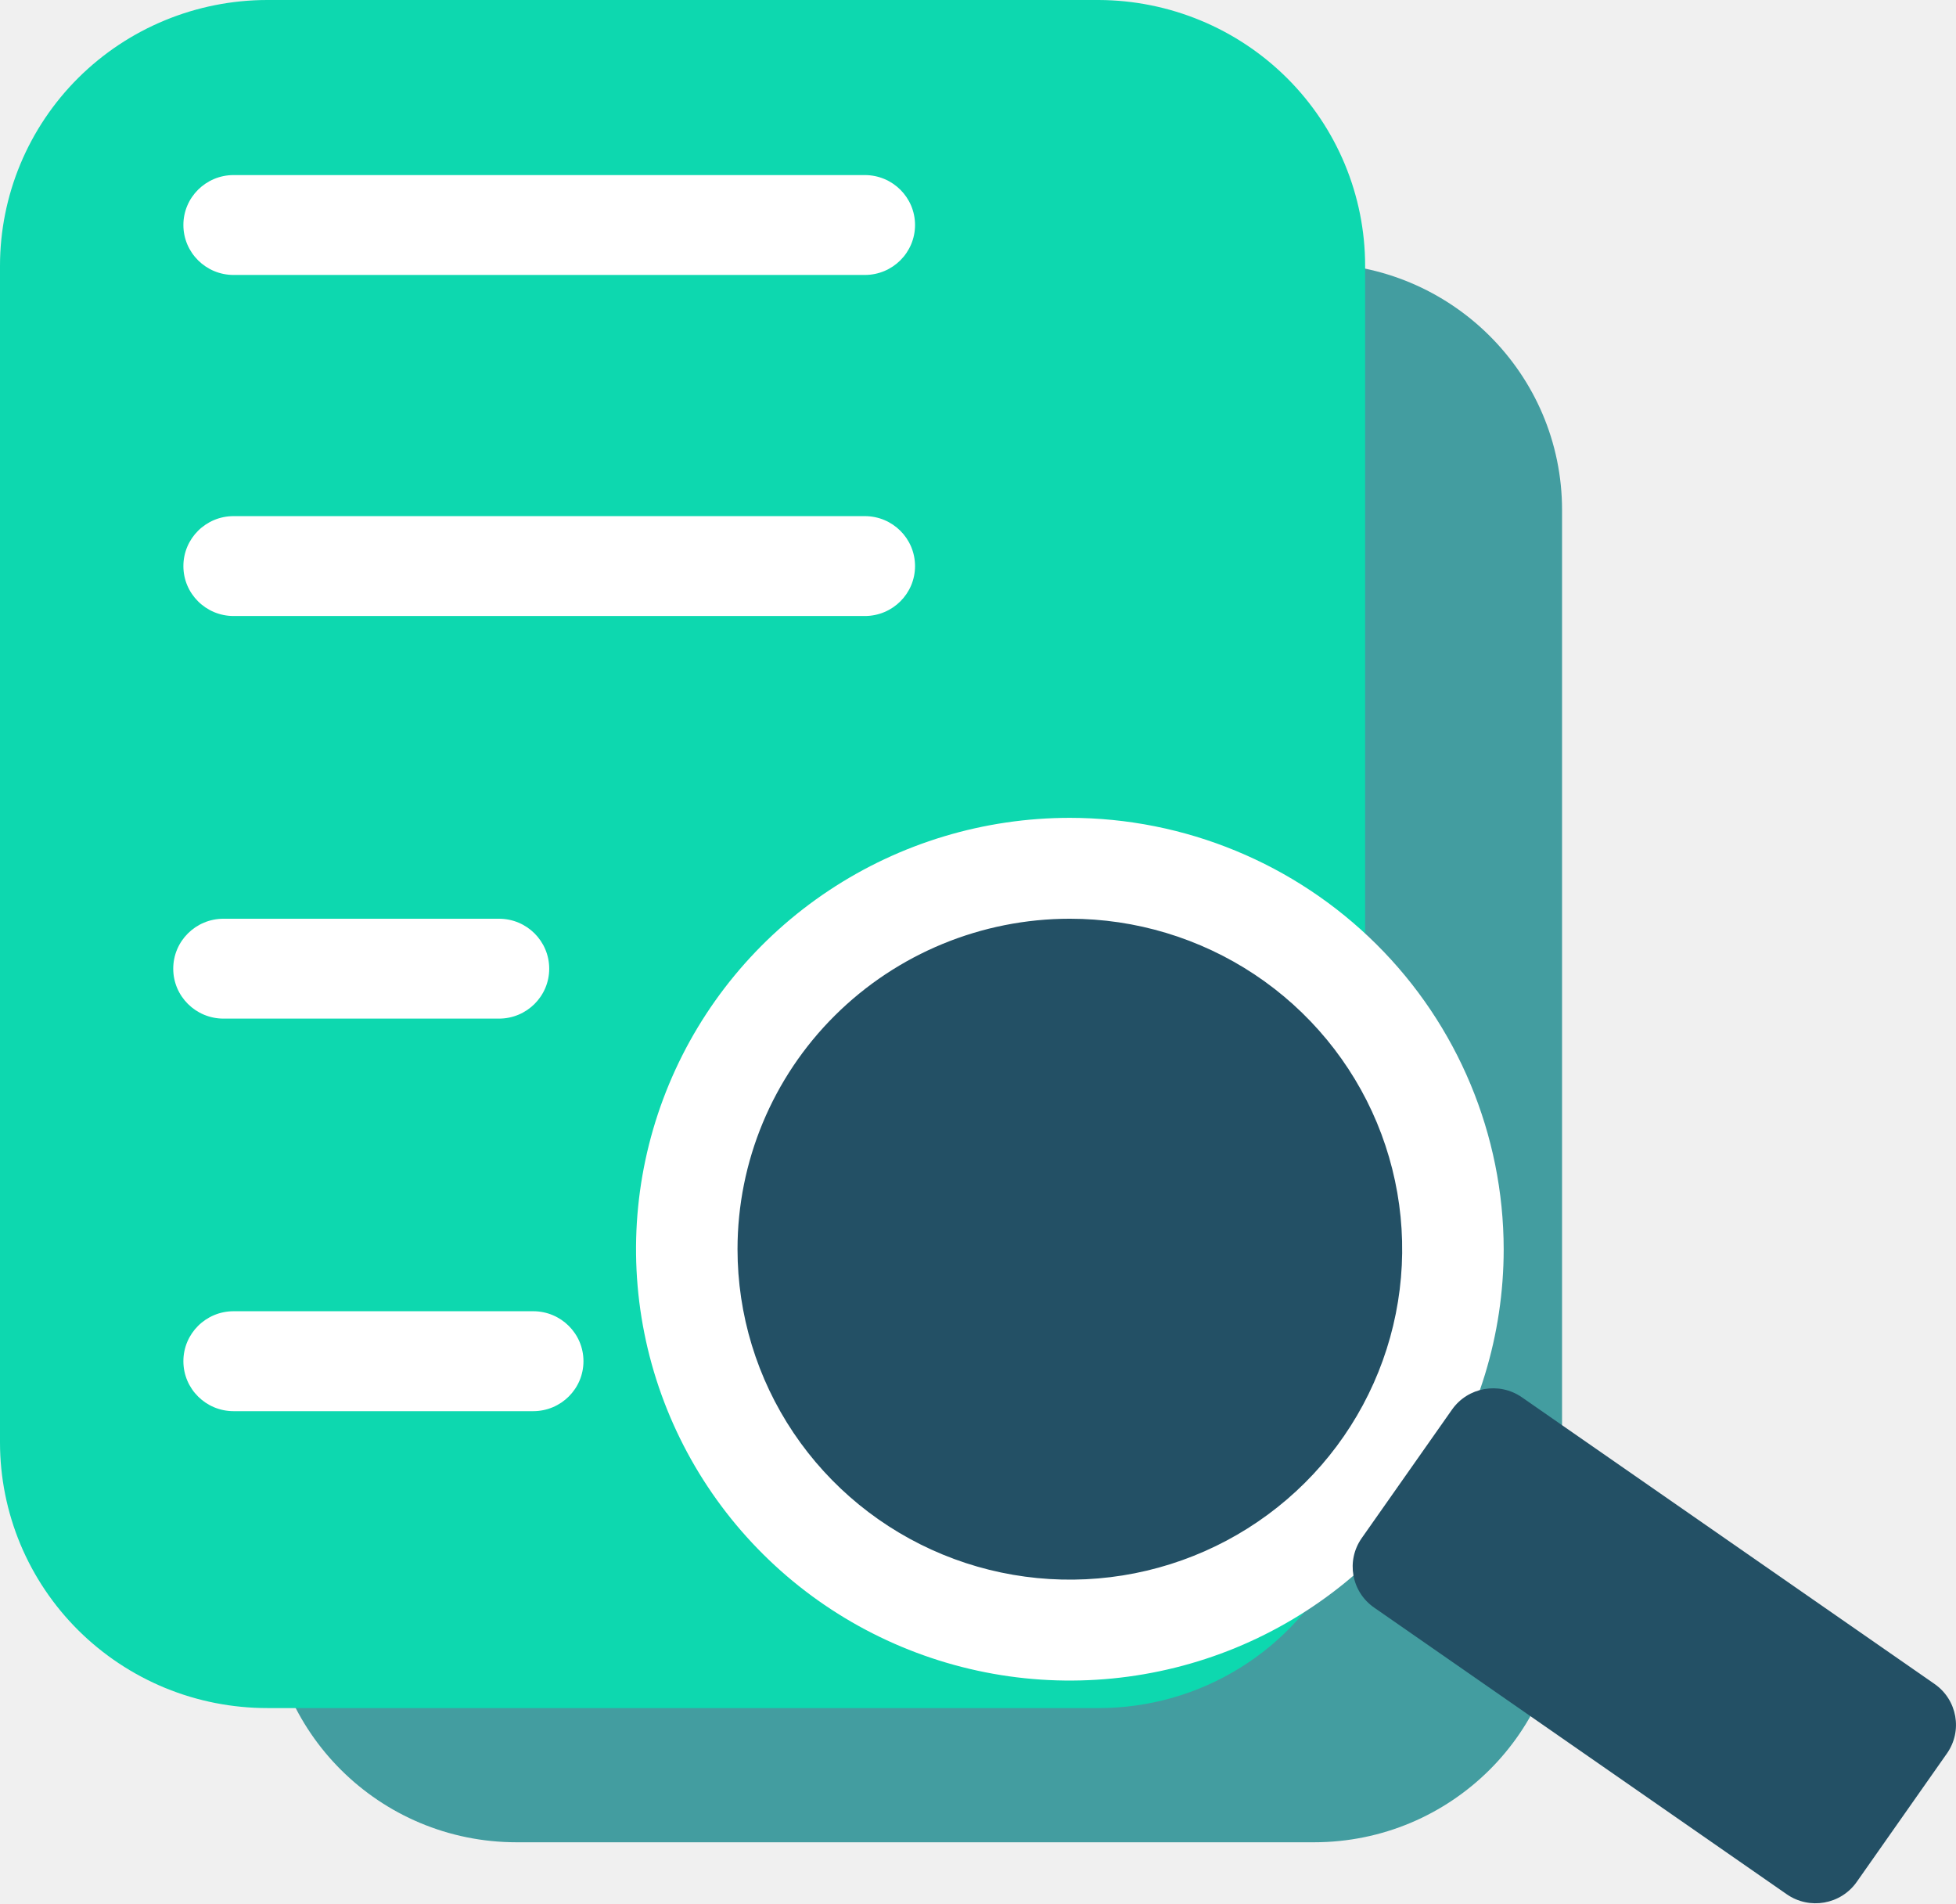
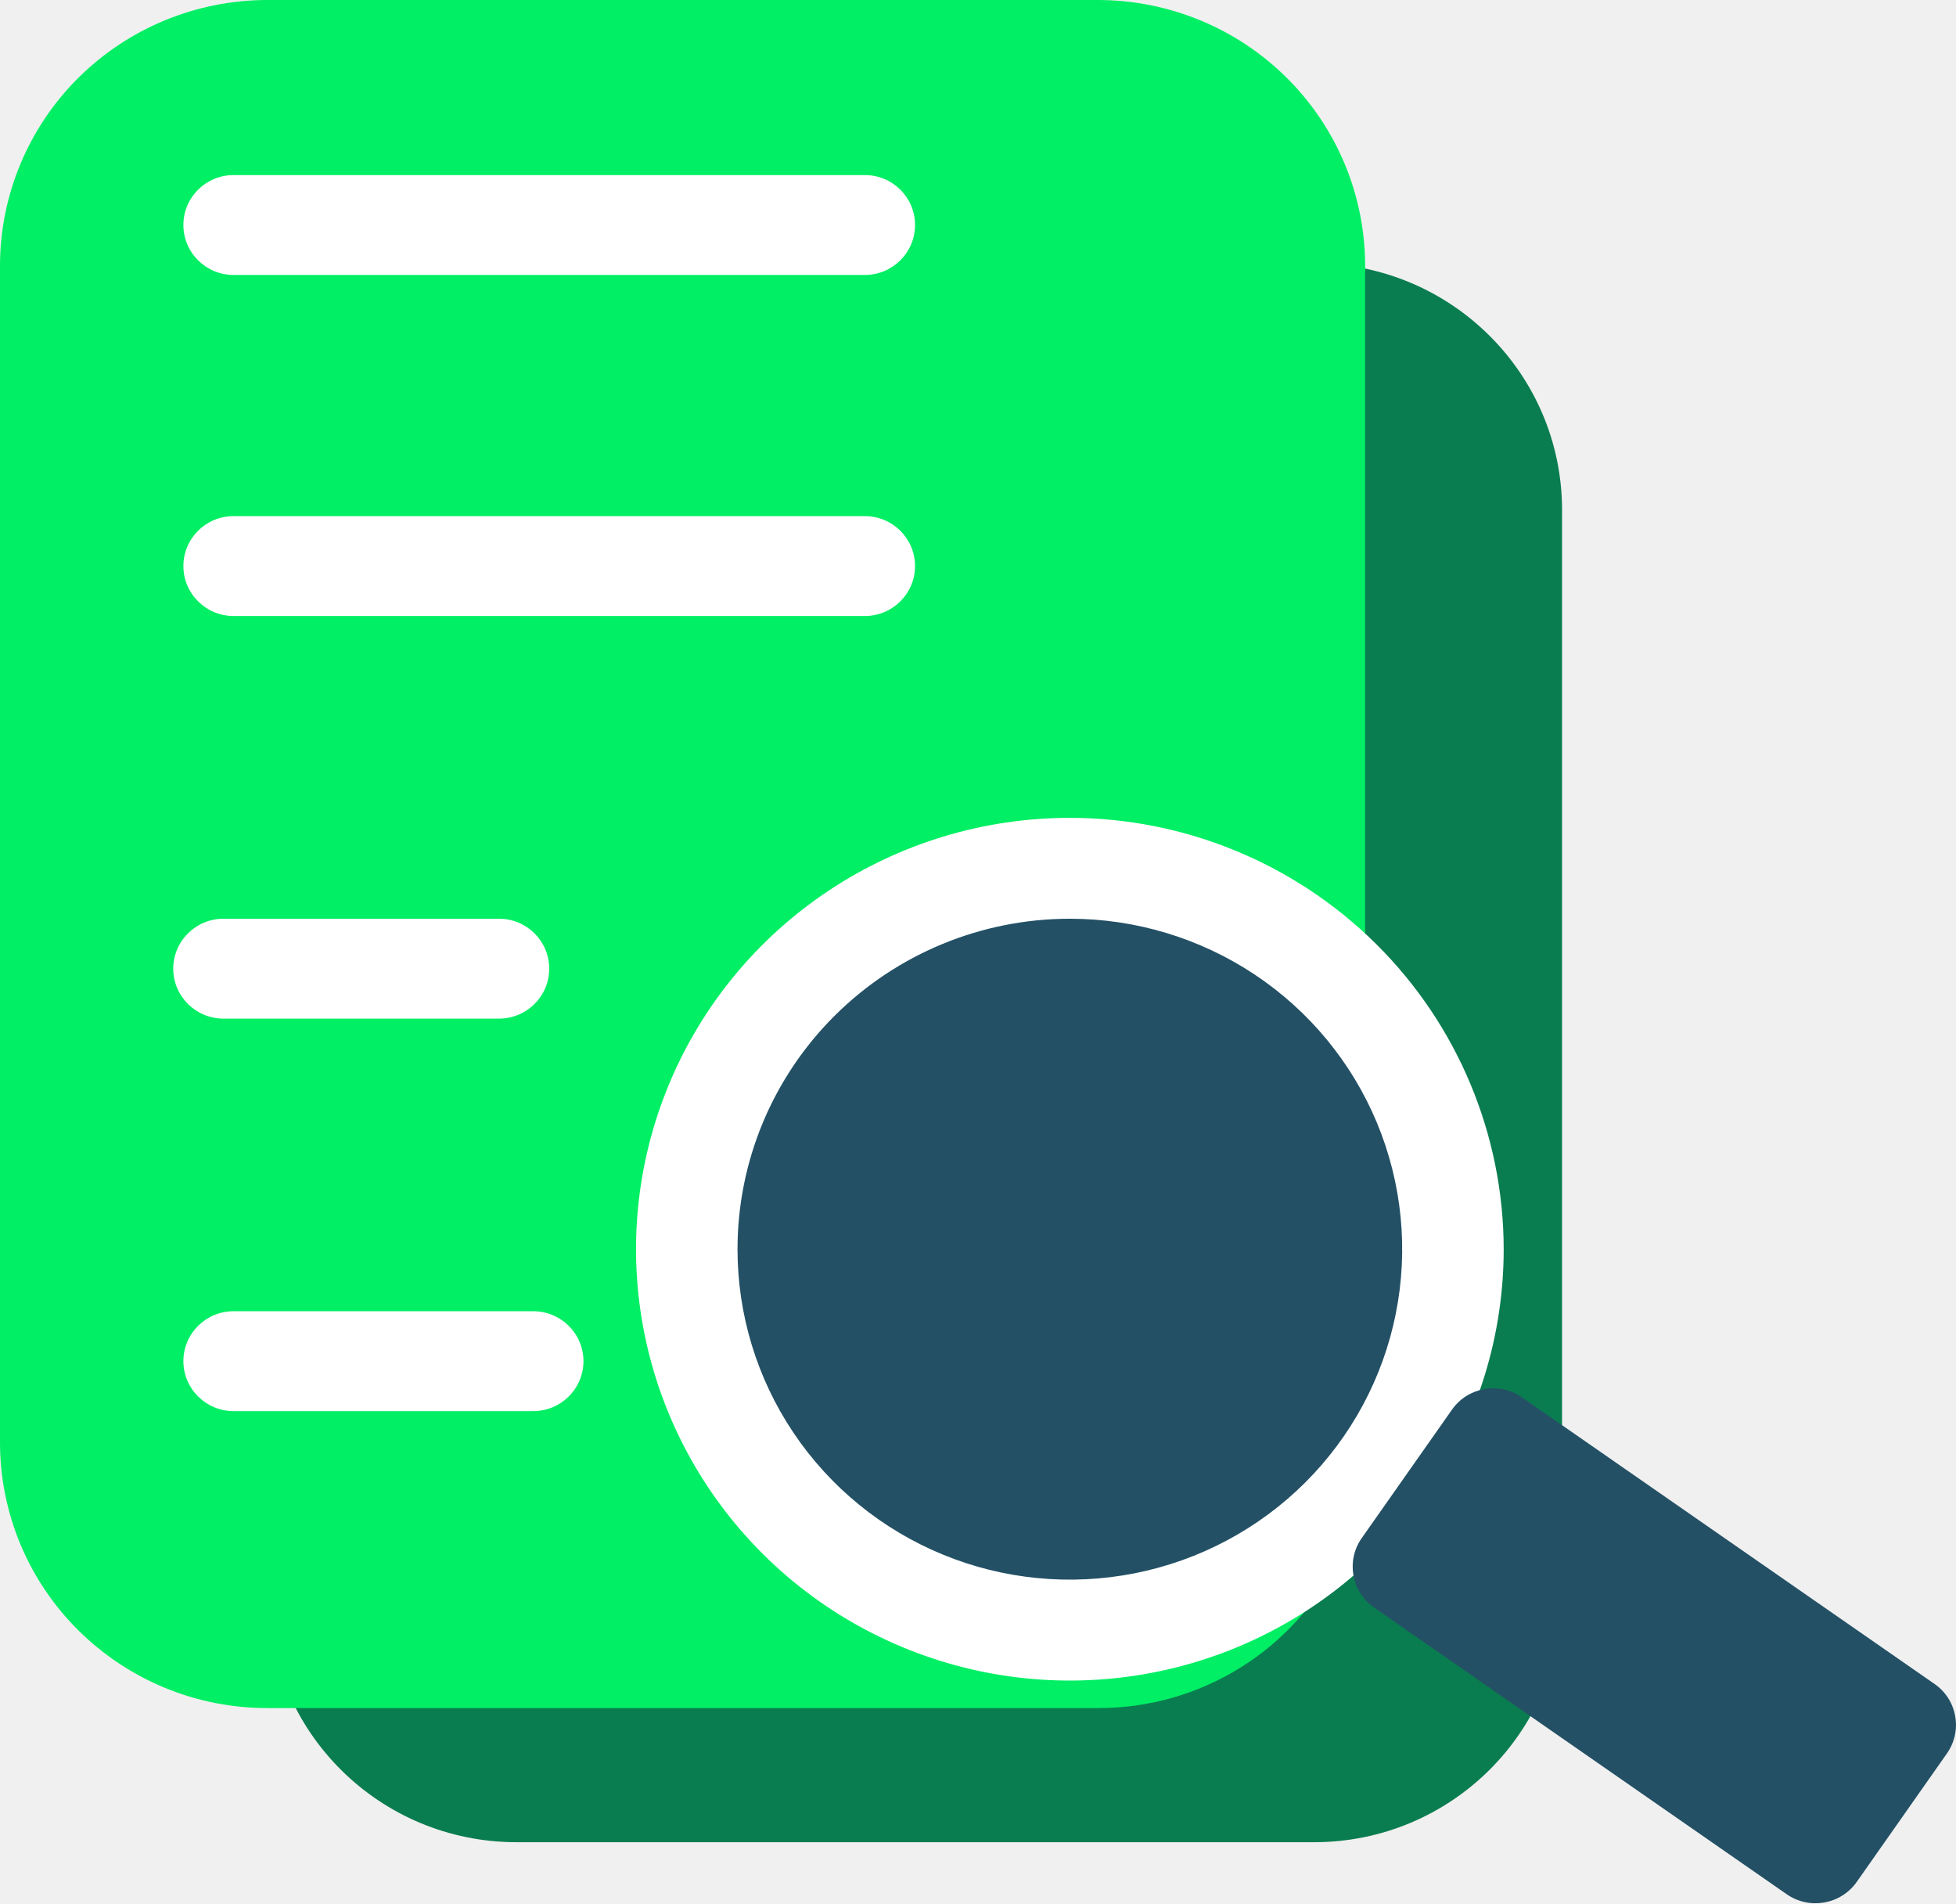
<svg xmlns="http://www.w3.org/2000/svg" width="37" height="36" viewBox="0 0 37 36" fill="none">
-   <g clip-path="url(#clip0_1204_525)">
-     <path d="M24.855 4.981H9.772C7.179 4.981 5.078 7.07 5.078 9.646V30.175C5.078 32.752 7.179 34.841 9.772 34.841H24.855C27.447 34.841 29.548 32.752 29.548 30.175V9.646C29.548 7.07 27.447 4.981 24.855 4.981Z" fill="#439DA0" />
-     <path d="M20.636 31.053C19.376 31.059 18.133 30.76 17.017 30.181C15.9 29.602 14.942 28.76 14.226 27.729C13.511 26.698 13.06 25.509 12.912 24.265C12.764 23.022 12.924 21.761 13.378 20.593C13.831 19.424 14.565 18.384 15.515 17.562C16.466 16.739 17.604 16.16 18.83 15.875C20.057 15.589 21.335 15.605 22.554 15.923C23.772 16.24 24.895 16.848 25.823 17.695V5.028C25.823 3.698 25.293 2.422 24.349 1.48C23.404 0.537 22.122 0.005 20.784 0L5.058 0C3.717 0 2.43 0.53 1.481 1.473C0.533 2.416 0 3.695 0 5.028L0 27.279C-2.99426e-07 27.939 0.131 28.593 0.385 29.203C0.639 29.812 1.012 30.366 1.482 30.833C1.952 31.299 2.509 31.669 3.123 31.922C3.736 32.174 4.394 32.303 5.058 32.303H20.784C21.731 32.303 22.658 32.039 23.461 31.54C24.264 31.042 24.909 30.329 25.324 29.483C23.978 30.506 22.33 31.058 20.636 31.053Z" fill="#0DD8AF" />
-     <path d="M16.359 3.311H4.419C3.894 3.311 3.469 3.734 3.469 4.255C3.469 4.777 3.894 5.2 4.419 5.2H16.359C16.884 5.2 17.309 4.777 17.309 4.255C17.309 3.734 16.884 3.311 16.359 3.311Z" fill="white" />
-     <path d="M16.359 9.761H4.419C3.894 9.761 3.469 10.184 3.469 10.706C3.469 11.227 3.894 11.65 4.419 11.65H16.359C16.884 11.65 17.309 11.227 17.309 10.706C17.309 10.184 16.884 9.761 16.359 9.761Z" fill="white" />
+   <g clip-path="url(#clip0_3311_2669)">
+     <path d="M24.855 4.98H9.772C7.179 4.98 5.078 7.069 5.078 9.646V30.175C5.078 32.752 7.179 34.84 9.772 34.84H24.855C27.447 34.84 29.548 32.752 29.548 30.175V9.646C29.548 7.069 27.447 4.98 24.855 4.98Z" fill="#0A7D50" />
+     <path d="M20.636 31.053C19.376 31.059 18.133 30.76 17.017 30.181C15.9 29.602 14.942 28.76 14.226 27.729C13.511 26.698 13.06 25.509 12.912 24.265C12.764 23.022 12.924 21.761 13.378 20.593C13.831 19.424 14.565 18.384 15.515 17.562C16.466 16.739 17.604 16.16 18.83 15.875C20.057 15.589 21.335 15.605 22.554 15.923C23.772 16.24 24.895 16.848 25.823 17.695V5.028C25.823 3.698 25.293 2.422 24.349 1.48C23.404 0.537 22.122 0.005 20.784 0L5.058 0C3.717 0 2.43 0.53 1.481 1.473C0.533 2.416 0 3.695 0 5.028L0 27.279C-2.99426e-07 27.939 0.131 28.593 0.385 29.203C0.639 29.812 1.012 30.366 1.482 30.833C1.952 31.299 2.509 31.669 3.123 31.922C3.736 32.174 4.394 32.303 5.058 32.303H20.784C21.731 32.303 22.658 32.039 23.461 31.54C24.264 31.042 24.909 30.329 25.324 29.483C23.978 30.506 22.33 31.058 20.636 31.053Z" fill="#00EF64" />
+     <path d="M16.359 3.311H4.419C3.894 3.311 3.469 3.733 3.469 4.255C3.469 4.777 3.894 5.2 4.419 5.2H16.359C16.884 5.2 17.309 4.777 17.309 4.255C17.309 3.733 16.884 3.311 16.359 3.311Z" fill="white" />
+     <path d="M16.359 9.761H4.419C3.894 9.761 3.469 10.184 3.469 10.705C3.469 11.227 3.894 11.65 4.419 11.65H16.359C16.884 11.65 17.309 11.227 17.309 10.705C17.309 10.184 16.884 9.761 16.359 9.761Z" fill="white" />
    <path d="M9.439 17.375H4.228C3.703 17.375 3.277 17.798 3.277 18.32C3.277 18.841 3.703 19.264 4.228 19.264H9.439C9.964 19.264 10.389 18.841 10.389 18.32C10.389 17.798 9.964 17.375 9.439 17.375Z" fill="white" />
-     <path d="M10.086 24.798H4.419C3.894 24.798 3.469 25.221 3.469 25.743C3.469 26.265 3.894 26.688 4.419 26.688H10.086C10.611 26.688 11.037 26.265 11.037 25.743C11.037 25.221 10.611 24.798 10.086 24.798Z" fill="white" />
+     <path d="M10.086 24.798H4.419C3.894 24.798 3.469 25.221 3.469 25.742C3.469 26.264 3.894 26.687 4.419 26.687H10.086C10.611 26.687 11.037 26.264 11.037 25.742C11.037 25.221 10.611 24.798 10.086 24.798Z" fill="white" />
    <path d="M20.237 30.828C24.239 30.828 27.483 27.603 27.483 23.625C27.483 19.646 24.239 16.421 20.237 16.421C16.235 16.421 12.99 19.646 12.99 23.625C12.99 27.603 16.235 30.828 20.237 30.828Z" fill="#235065" />
    <path d="M20.238 17.375C21.481 17.375 22.696 17.742 23.73 18.428C24.764 19.115 25.57 20.091 26.046 21.233C26.521 22.375 26.646 23.632 26.403 24.844C26.161 26.056 25.562 27.17 24.683 28.044C23.804 28.918 22.683 29.513 21.464 29.754C20.244 29.995 18.98 29.872 17.832 29.399C16.683 28.926 15.701 28.125 15.01 27.097C14.319 26.069 13.951 24.861 13.951 23.625C13.951 21.967 14.613 20.378 15.792 19.206C16.971 18.034 18.57 17.375 20.238 17.375ZM20.238 15.467C18.614 15.467 17.028 15.945 15.678 16.842C14.329 17.738 13.277 19.012 12.656 20.503C12.035 21.994 11.872 23.634 12.189 25.216C12.506 26.799 13.287 28.252 14.435 29.393C15.582 30.534 17.045 31.311 18.637 31.626C20.228 31.941 21.878 31.779 23.378 31.162C24.877 30.544 26.159 29.499 27.061 28.157C27.962 26.816 28.444 25.238 28.444 23.625C28.441 21.462 27.576 19.388 26.037 17.859C24.499 16.33 22.413 15.469 20.238 15.467Z" fill="white" />
-     <path d="M36.594 31.847L28.789 26.426C28.358 26.127 27.766 26.232 27.466 26.659L25.759 29.088C25.458 29.516 25.563 30.105 25.994 30.403L33.798 35.824C34.229 36.123 34.821 36.019 35.122 35.591L36.828 33.162C37.129 32.734 37.024 32.146 36.594 31.847Z" fill="#235065" />
+     <path d="M36.594 31.847L28.789 26.426C28.358 26.127 27.766 26.232 27.466 26.659L25.759 29.088C25.458 29.515 25.563 30.104 25.994 30.403L33.798 35.824C34.229 36.123 34.821 36.018 35.122 35.591L36.828 33.162C37.129 32.734 37.024 32.145 36.594 31.847Z" fill="#235065" />
  </g>
  <defs>
-     <clipPath id="clip0_1204_525">
+     <clipPath id="clip0_3311_2669">
      <rect width="37" height="36" fill="white" />
    </clipPath>
  </defs>
</svg>
